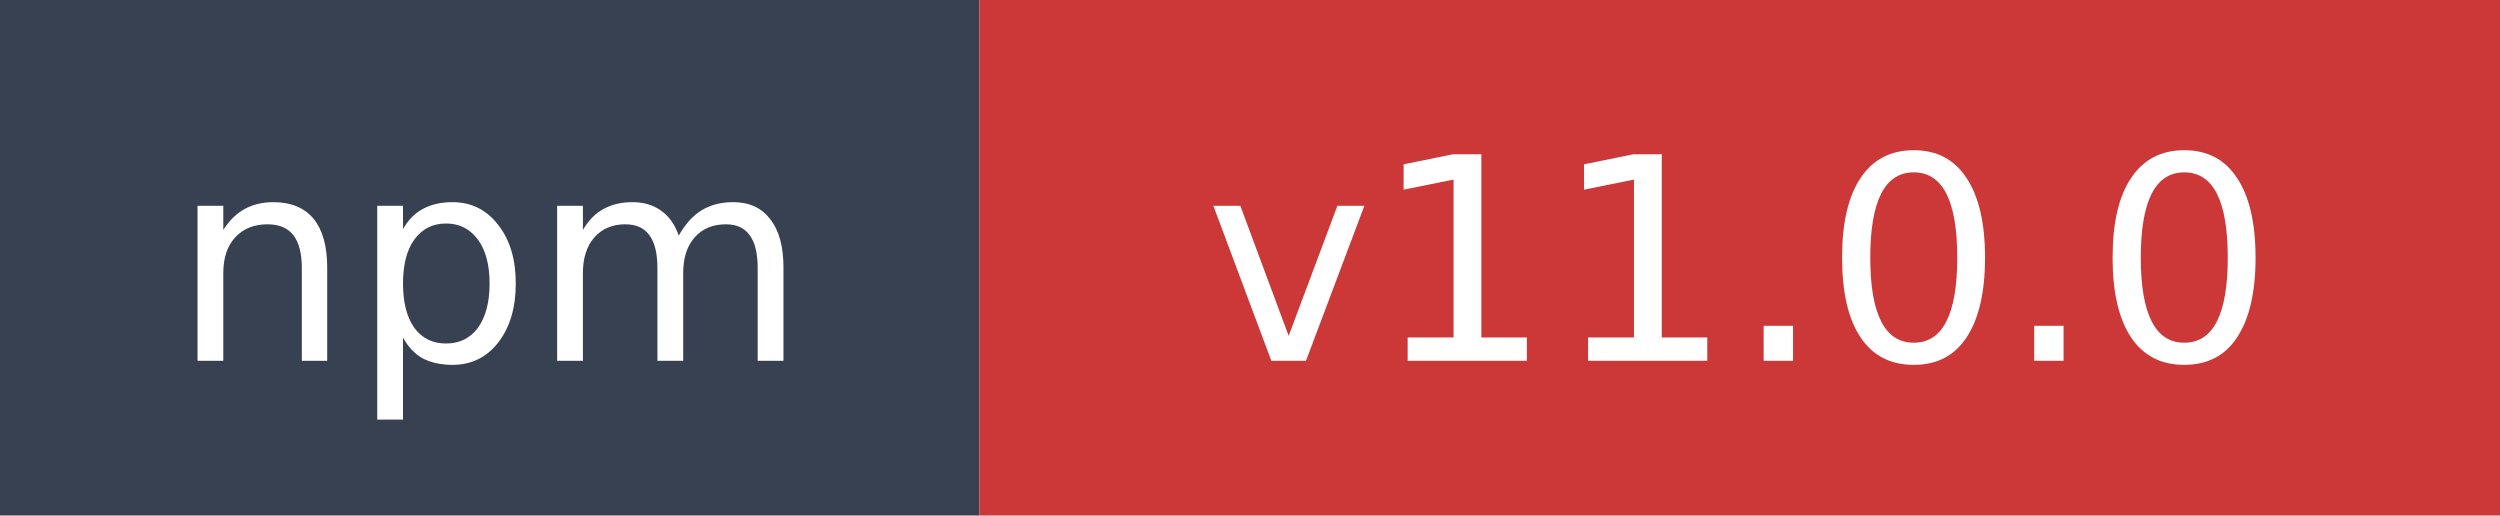
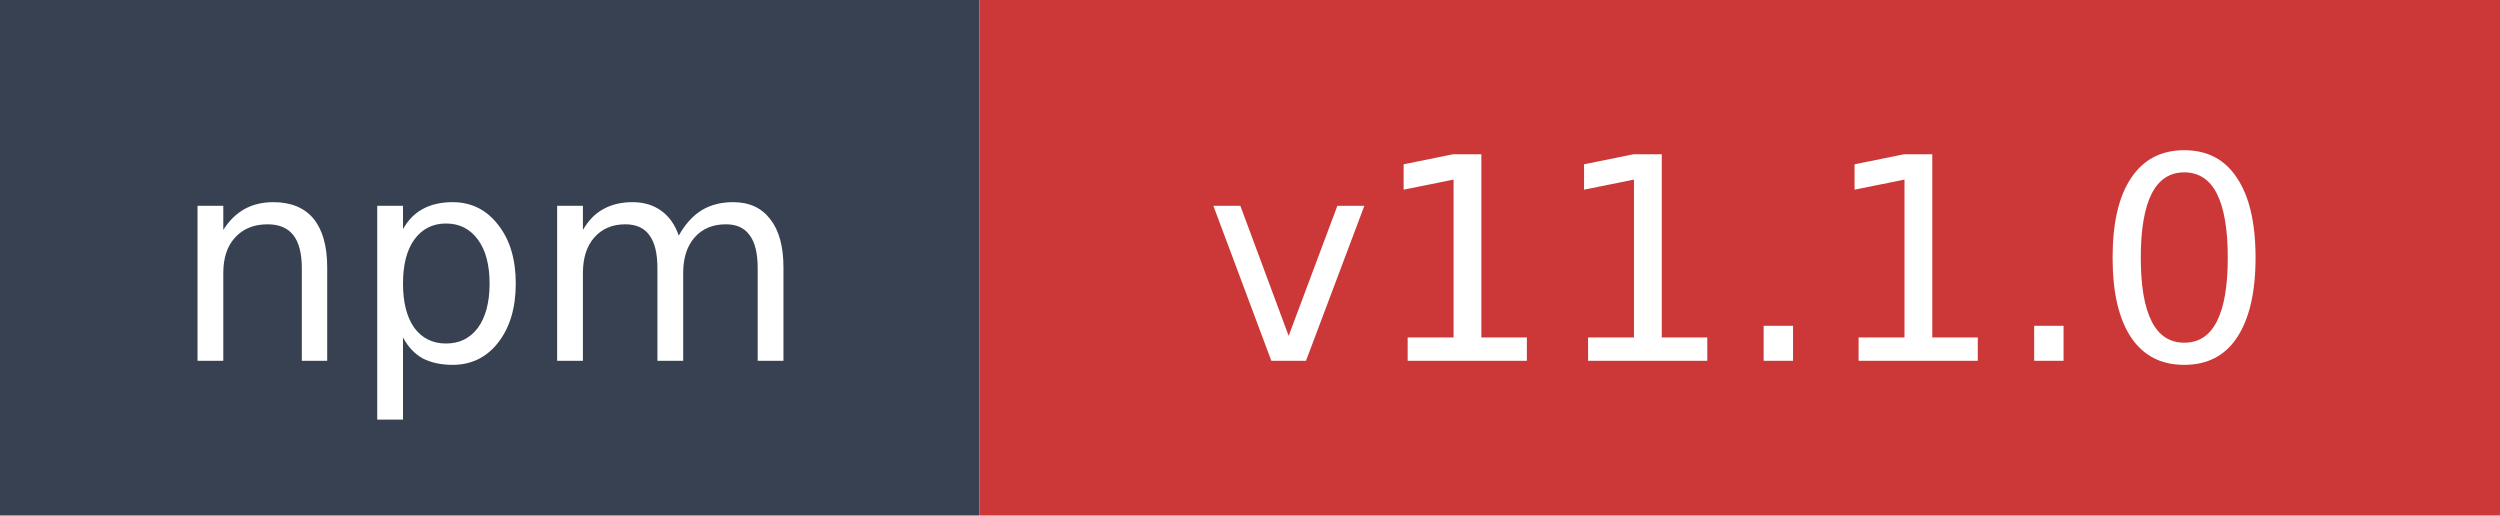
- <svg xmlns="http://www.w3.org/2000/svg" width="97" height="20" role="img" aria-label="npm: v11.0.0">
+ <svg xmlns="http://www.w3.org/2000/svg" width="97" height="20" role="img" aria-label="npm: v11.1.0">
  <rect width="38" height="20" fill="#374151" />
  <rect x="38" width="59" height="20" fill="#cb3837" />
  <text x="19" y="14" fill="#ffffff" font-family="Verdana,Geneva,DejaVu Sans,sans-serif" font-size="11" text-anchor="middle">npm</text>
-   <text x="67.5" y="14" fill="#ffffff" font-family="Verdana,Geneva,DejaVu Sans,sans-serif" font-size="11" text-anchor="middle">v11.0.0</text>
+   <text x="67.5" y="14" fill="#ffffff" font-family="Verdana,Geneva,DejaVu Sans,sans-serif" font-size="11" text-anchor="middle">v11.1.0</text>
</svg>
